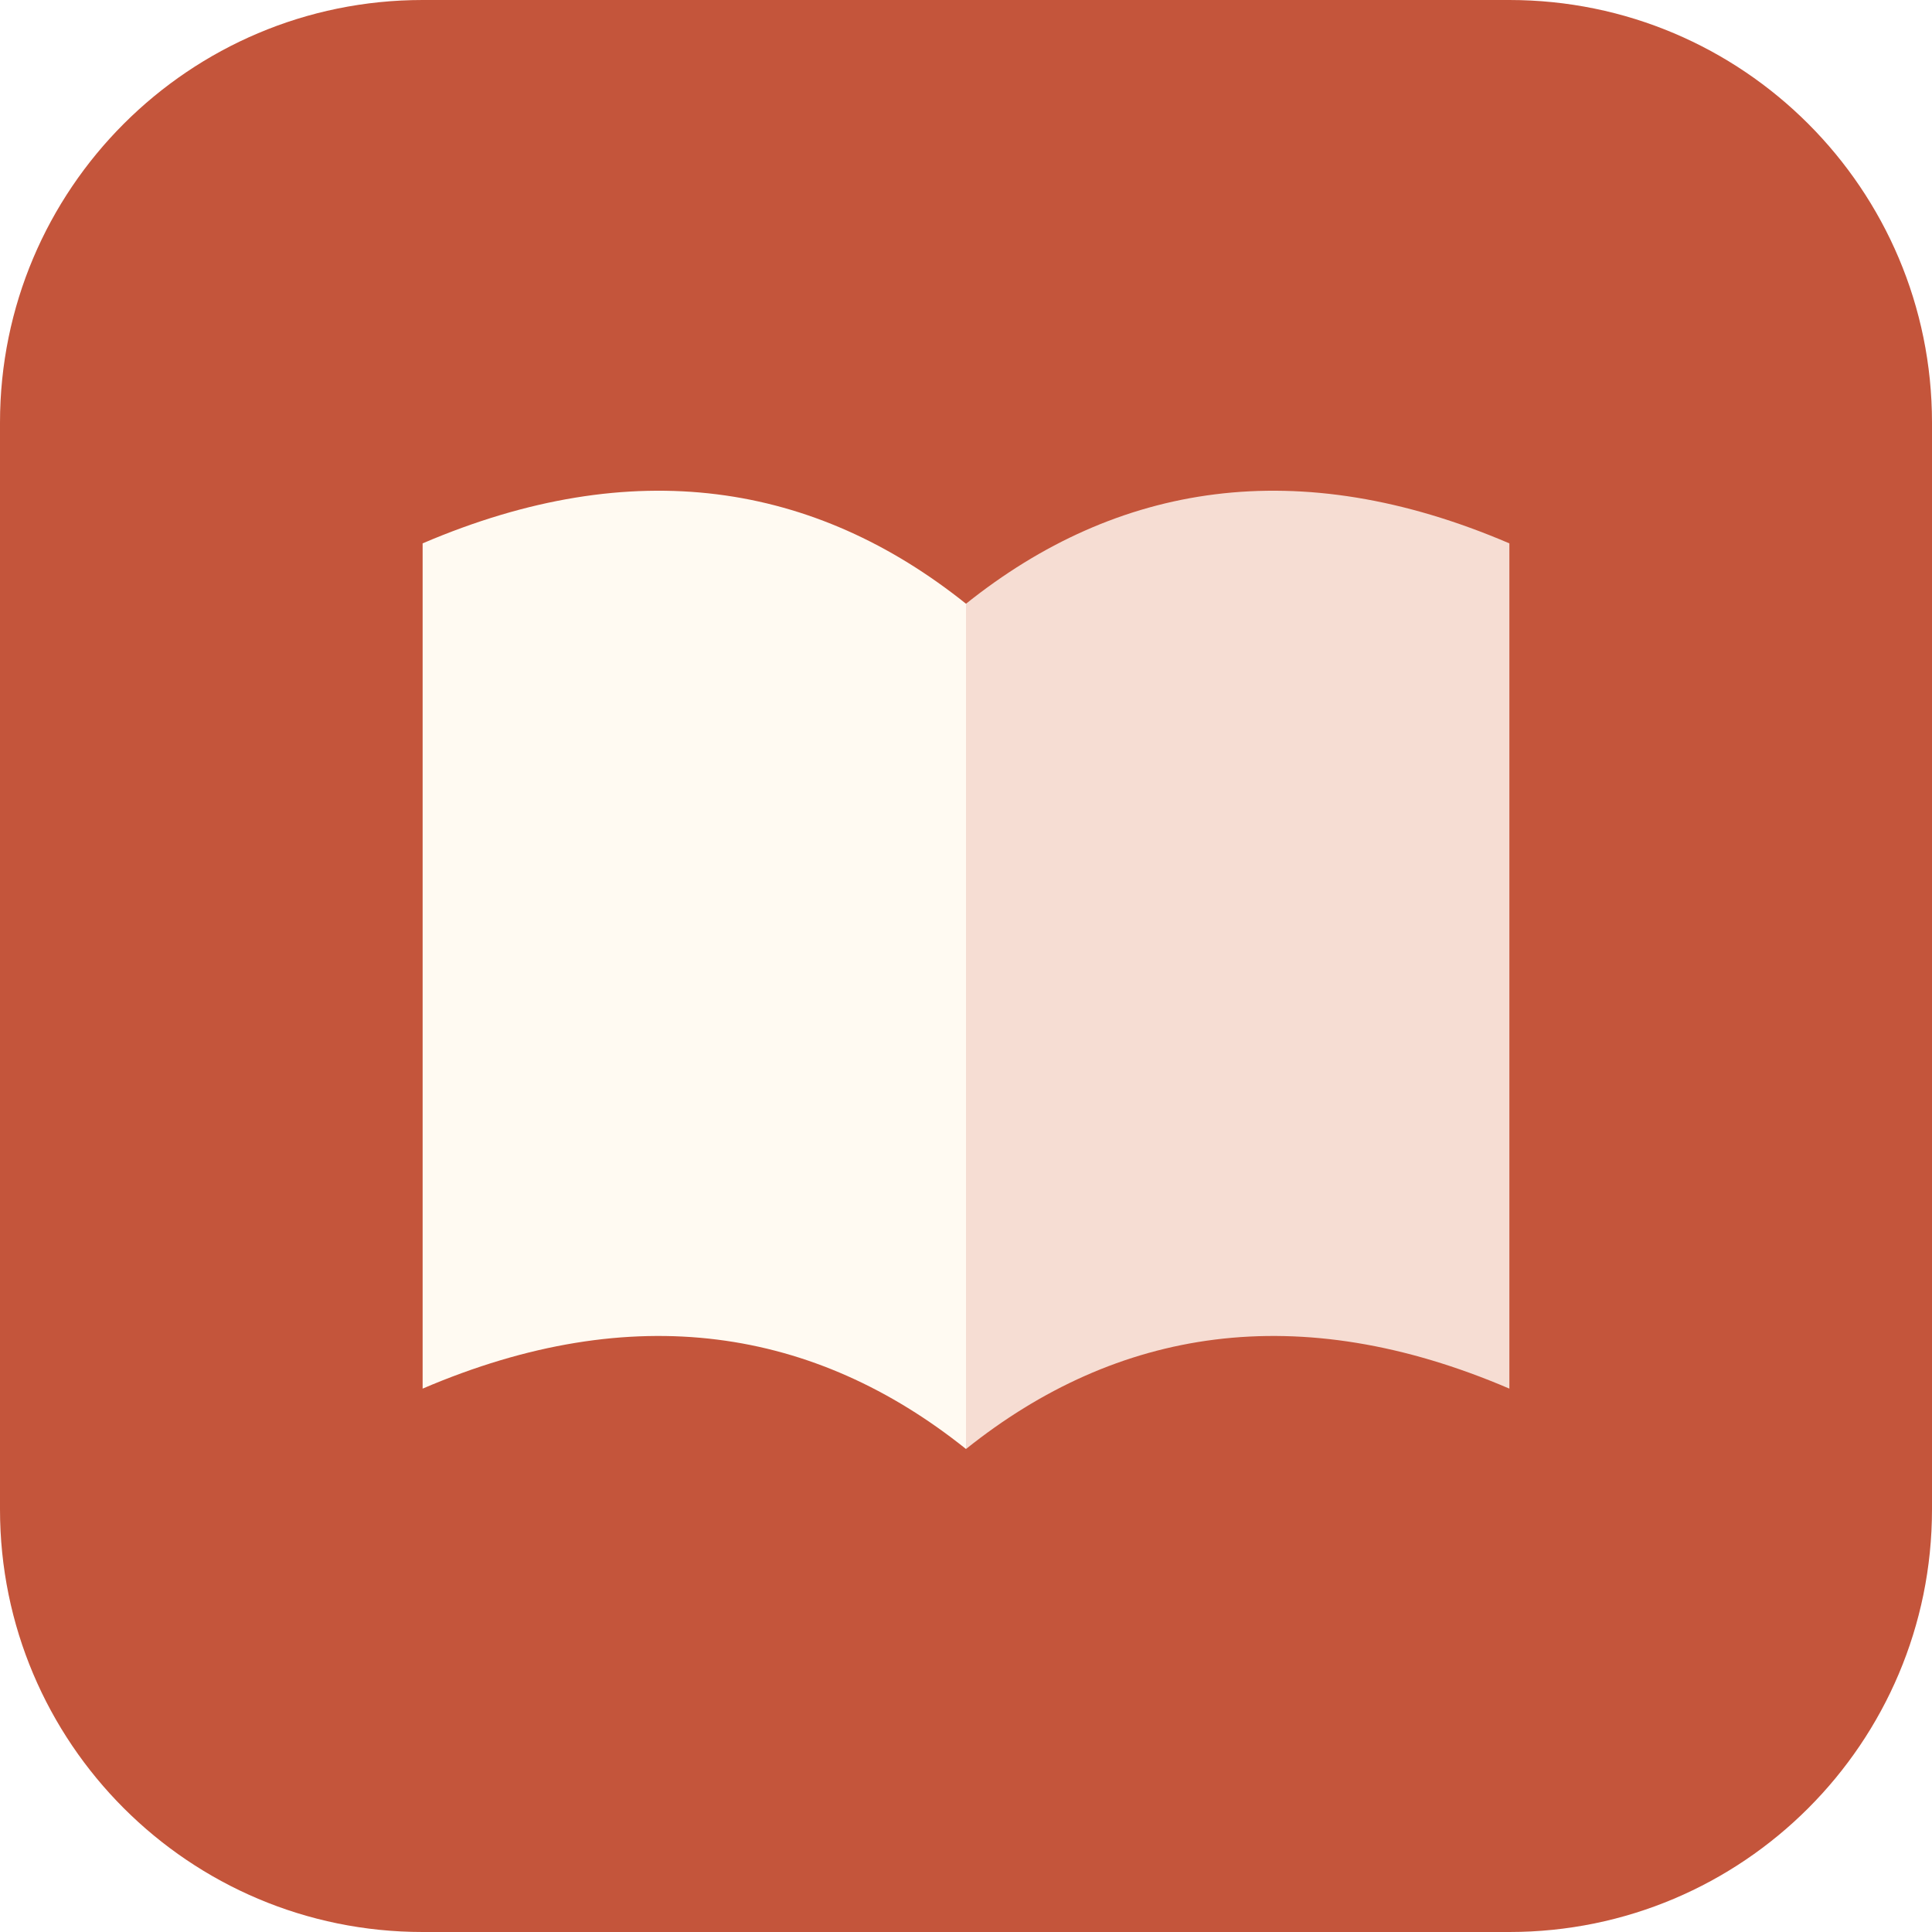
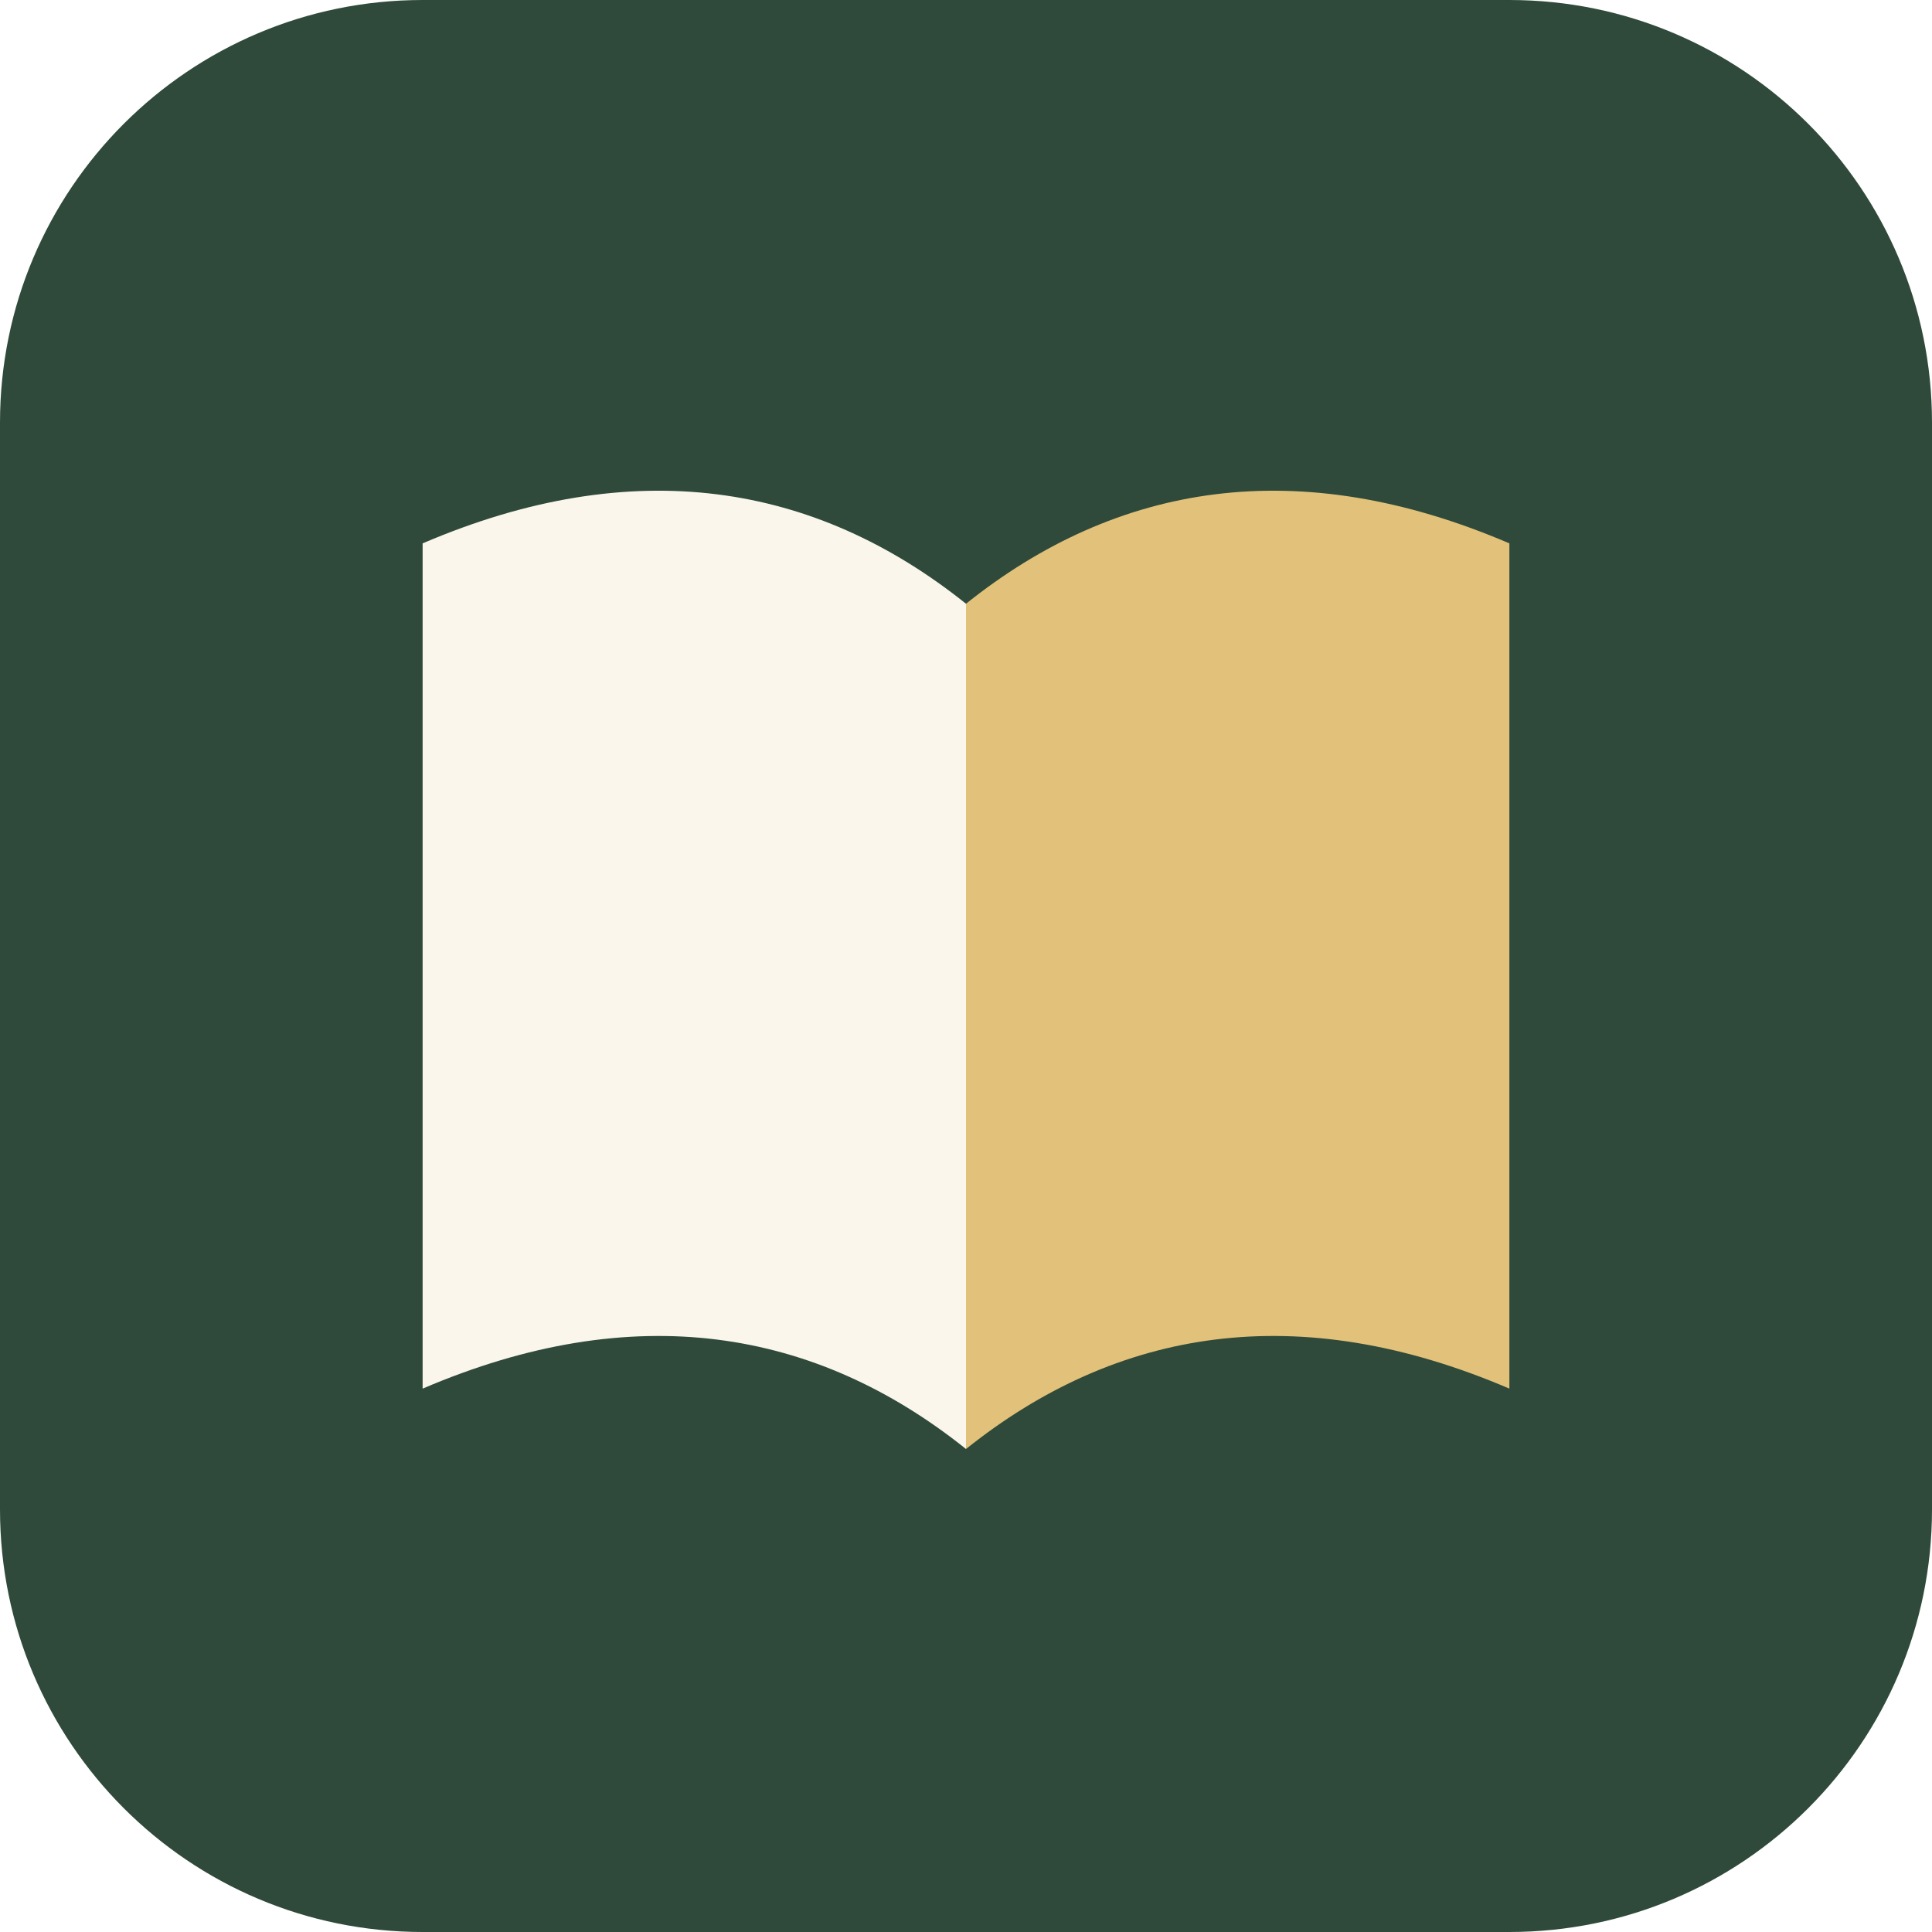
<svg xmlns="http://www.w3.org/2000/svg" viewBox="0 0 64 64">
-   <rect width="64" height="64" rx="14" fill="#c4553b" />
-   <path d="M14 18c7-3 13-2 18 2v28c-5-4-11-5-18-2z" fill="#fffaf2" />
-   <path d="M50 18c-7-3-13-2-18 2v28c5-4 11-5 18-2z" fill="#f6ddd3" />
+   <rect width="64" height="64" rx="14" fill="#2f4a3a" />
+   <path d="M14 18c7-3 13-2 18 2v28c-5-4-11-5-18-2z" fill="#fbf6ec" />
+   <path d="M50 18c-7-3-13-2-18 2v28c5-4 11-5 18-2z" fill="#e2c27a" />
</svg>
